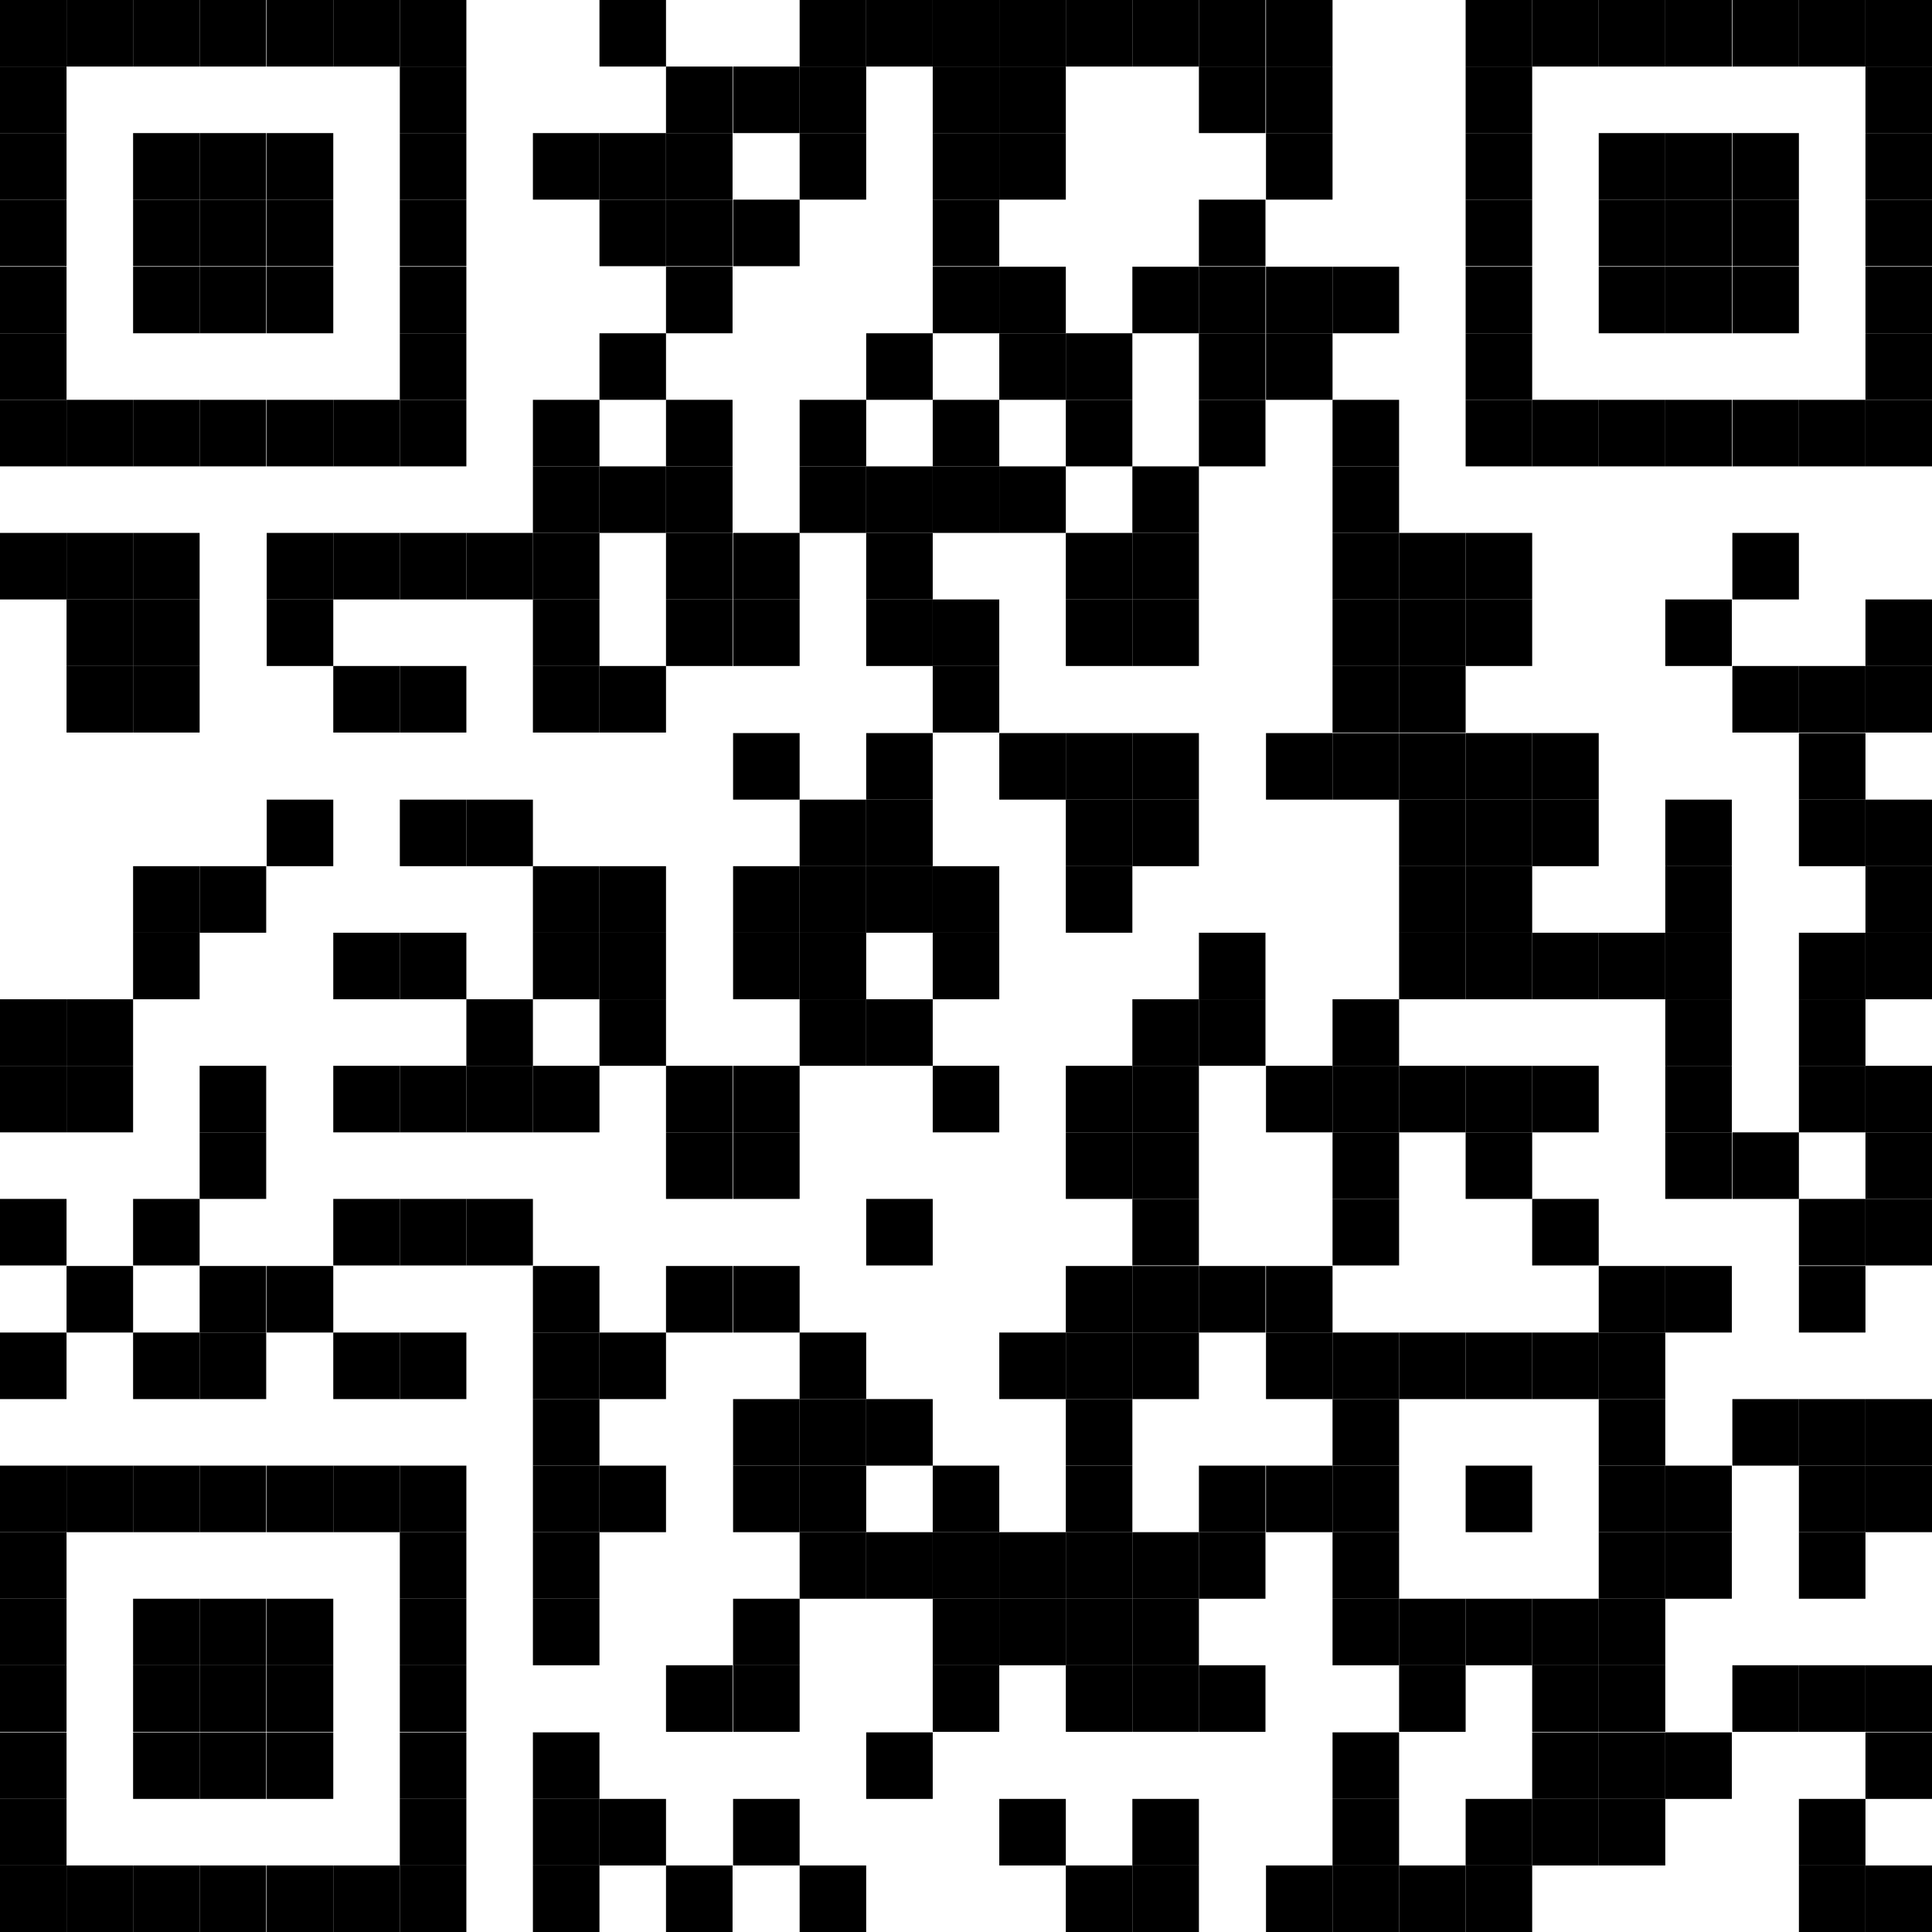
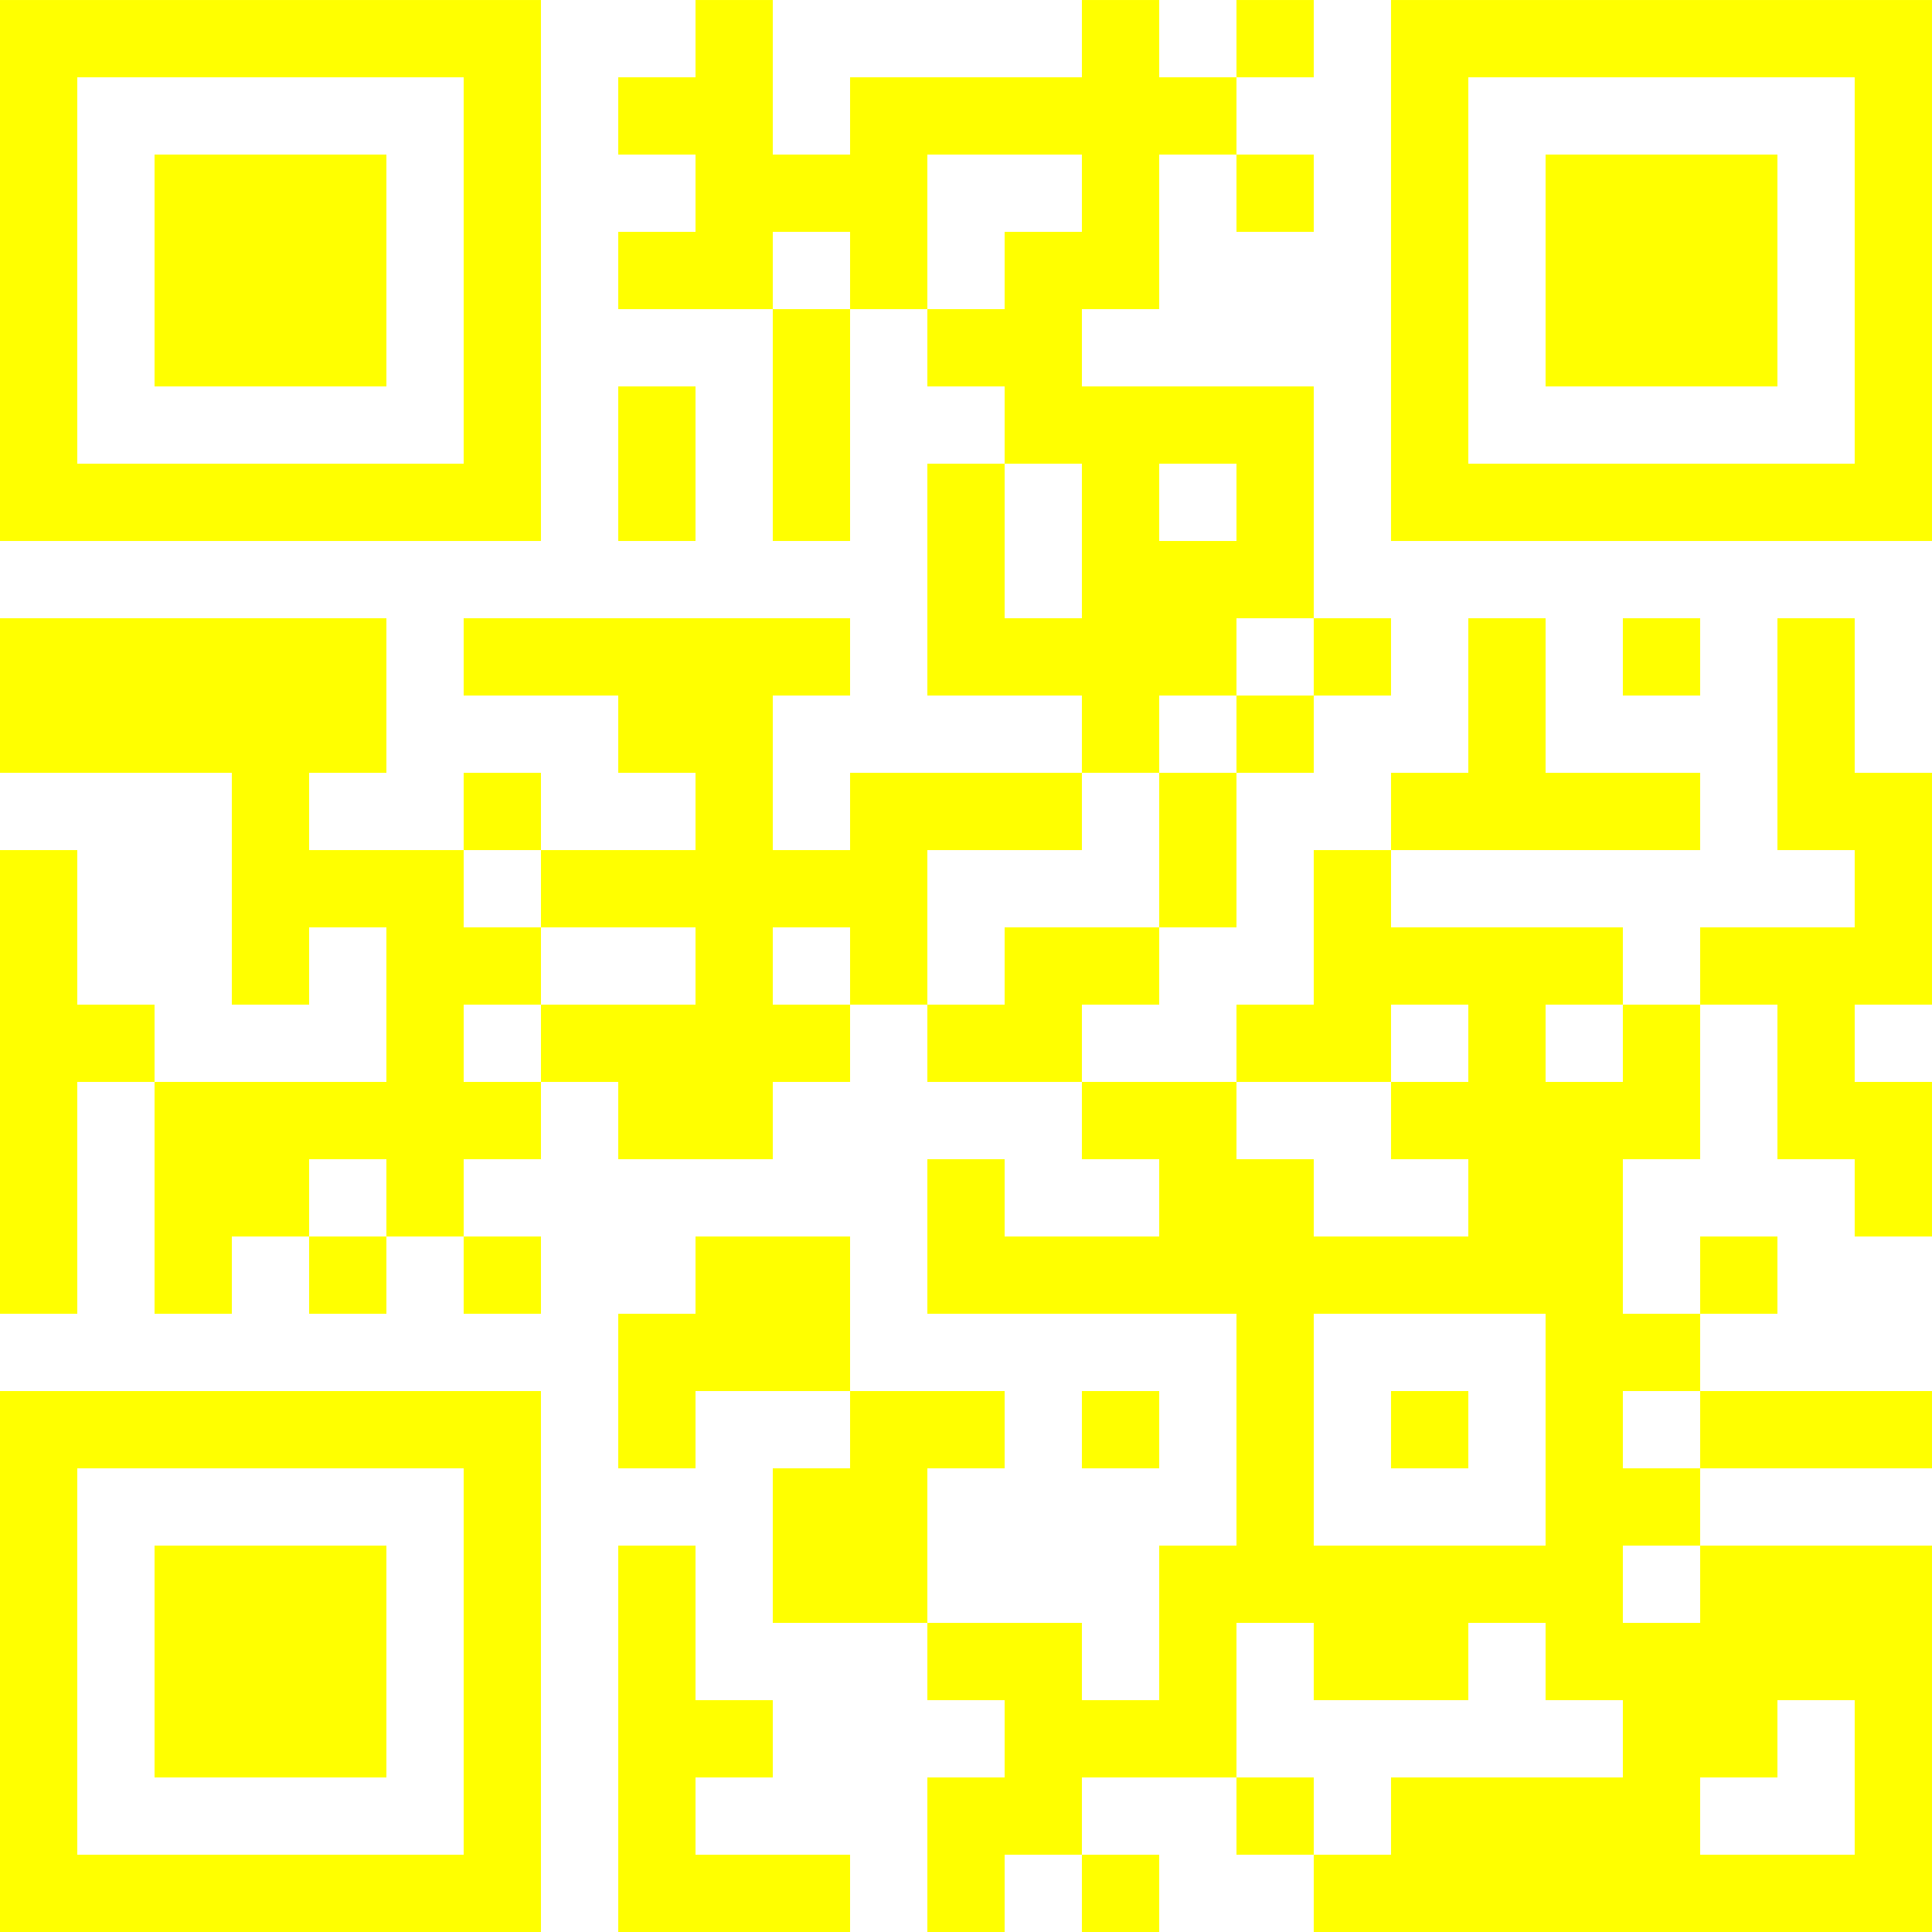
- <svg xmlns="http://www.w3.org/2000/svg" version="1.1" id="layer1" x="0px" y="0px" viewBox="0 0 36 36" style="enable-background:new 0 0 36 36;" xml:space="preserve">
+ <svg xmlns="http://www.w3.org/2000/svg" version="1.1" id="Layer_1" x="0px" y="0px" viewBox="0 0 200 200" style="enable-background:new 0 0 200 200;" xml:space="preserve">
+   <style type="text/css">
+ 	.st0{fill:#FFFF00;}
+ </style>
  <g>
-     <rect width="1.24" height="1.24" />
-     <rect x="1.24" width="1.24" height="1.24" />
-     <rect x="2.48" width="1.24" height="1.24" />
-     <rect x="3.72" width="1.24" height="1.24" />
-     <rect x="4.97" width="1.24" height="1.24" />
-     <rect x="6.21" width="1.24" height="1.24" />
-     <rect x="7.45" width="1.24" height="1.24" />
-     <rect x="11.17" width="1.24" height="1.24" />
-     <rect x="14.9" width="1.24" height="1.24" />
-     <rect x="16.14" width="1.24" height="1.24" />
-     <rect x="17.38" width="1.24" height="1.24" />
-     <rect x="18.62" width="1.24" height="1.24" />
-     <rect x="19.86" width="1.24" height="1.24" />
-     <rect x="21.1" width="1.24" height="1.24" />
-     <rect x="22.34" width="1.24" height="1.24" />
-     <rect x="23.59" width="1.24" height="1.24" />
-     <rect x="27.31" width="1.24" height="1.24" />
-     <rect x="28.55" width="1.24" height="1.24" />
-     <rect x="29.79" width="1.24" height="1.24" />
-     <rect x="31.03" width="1.24" height="1.24" />
-     <rect x="32.28" width="1.24" height="1.24" />
-     <rect x="33.52" width="1.24" height="1.24" />
-     <rect x="34.76" width="1.24" height="1.24" />
-     <rect y="1.24" width="1.24" height="1.24" />
-     <rect x="7.45" y="1.24" width="1.24" height="1.24" />
-     <rect x="12.41" y="1.24" width="1.24" height="1.24" />
-     <rect x="13.66" y="1.24" width="1.24" height="1.24" />
-     <rect x="14.9" y="1.24" width="1.24" height="1.24" />
-     <rect x="17.38" y="1.24" width="1.24" height="1.24" />
-     <rect x="18.62" y="1.24" width="1.24" height="1.24" />
-     <rect x="22.34" y="1.24" width="1.24" height="1.24" />
-     <rect x="23.59" y="1.24" width="1.24" height="1.24" />
-     <rect x="27.31" y="1.24" width="1.24" height="1.24" />
-     <rect x="34.76" y="1.24" width="1.24" height="1.24" />
-     <rect y="2.48" width="1.24" height="1.24" />
-     <rect x="2.48" y="2.48" width="1.24" height="1.24" />
-     <rect x="3.72" y="2.48" width="1.24" height="1.24" />
-     <rect x="4.97" y="2.48" width="1.24" height="1.24" />
-     <rect x="7.45" y="2.48" width="1.24" height="1.24" />
-     <rect x="9.93" y="2.48" width="1.24" height="1.24" />
-     <rect x="11.17" y="2.48" width="1.24" height="1.24" />
-     <rect x="12.41" y="2.48" width="1.24" height="1.24" />
-     <rect x="14.9" y="2.48" width="1.24" height="1.24" />
-     <rect x="17.38" y="2.48" width="1.24" height="1.24" />
-     <rect x="18.62" y="2.48" width="1.24" height="1.24" />
-     <rect x="23.59" y="2.48" width="1.24" height="1.24" />
-     <rect x="27.31" y="2.48" width="1.24" height="1.24" />
-     <rect x="29.79" y="2.48" width="1.24" height="1.24" />
-     <rect x="31.03" y="2.48" width="1.24" height="1.24" />
-     <rect x="32.28" y="2.48" width="1.24" height="1.24" />
-     <rect x="34.76" y="2.48" width="1.24" height="1.24" />
-     <rect y="3.72" width="1.24" height="1.24" />
-     <rect x="2.48" y="3.72" width="1.24" height="1.24" />
-     <rect x="3.72" y="3.72" width="1.24" height="1.24" />
-     <rect x="4.97" y="3.72" width="1.24" height="1.24" />
-     <rect x="7.45" y="3.72" width="1.24" height="1.24" />
-     <rect x="11.17" y="3.72" width="1.24" height="1.24" />
-     <rect x="12.41" y="3.72" width="1.24" height="1.24" />
-     <rect x="13.66" y="3.72" width="1.24" height="1.24" />
-     <rect x="17.38" y="3.72" width="1.24" height="1.24" />
-     <rect x="22.34" y="3.72" width="1.24" height="1.24" />
-     <rect x="27.31" y="3.72" width="1.24" height="1.24" />
-     <rect x="29.79" y="3.72" width="1.24" height="1.24" />
-     <rect x="31.03" y="3.72" width="1.24" height="1.24" />
-     <rect x="32.28" y="3.72" width="1.24" height="1.24" />
-     <rect x="34.76" y="3.72" width="1.24" height="1.24" />
-     <rect y="4.97" width="1.24" height="1.24" />
-     <rect x="2.48" y="4.97" width="1.24" height="1.24" />
-     <rect x="3.72" y="4.97" width="1.24" height="1.24" />
-     <rect x="4.97" y="4.97" width="1.24" height="1.24" />
-     <rect x="7.45" y="4.97" width="1.24" height="1.24" />
-     <rect x="12.41" y="4.97" width="1.24" height="1.24" />
-     <rect x="17.38" y="4.97" width="1.24" height="1.24" />
-     <rect x="18.62" y="4.97" width="1.24" height="1.24" />
-     <rect x="21.1" y="4.97" width="1.24" height="1.24" />
-     <rect x="22.34" y="4.97" width="1.24" height="1.24" />
-     <rect x="23.59" y="4.97" width="1.24" height="1.24" />
-     <rect x="24.83" y="4.97" width="1.24" height="1.24" />
-     <rect x="27.31" y="4.97" width="1.24" height="1.24" />
-     <rect x="29.79" y="4.97" width="1.24" height="1.24" />
-     <rect x="31.03" y="4.97" width="1.24" height="1.24" />
-     <rect x="32.28" y="4.97" width="1.24" height="1.24" />
-     <rect x="34.76" y="4.97" width="1.24" height="1.24" />
-     <rect y="6.21" width="1.24" height="1.24" />
-     <rect x="7.45" y="6.21" width="1.24" height="1.24" />
-     <rect x="11.17" y="6.21" width="1.24" height="1.24" />
-     <rect x="16.14" y="6.21" width="1.24" height="1.24" />
-     <rect x="18.62" y="6.21" width="1.24" height="1.24" />
-     <rect x="19.86" y="6.21" width="1.24" height="1.24" />
-     <rect x="22.34" y="6.21" width="1.24" height="1.24" />
-     <rect x="23.59" y="6.21" width="1.24" height="1.24" />
-     <rect x="27.31" y="6.21" width="1.24" height="1.24" />
-     <rect x="34.76" y="6.21" width="1.24" height="1.24" />
-     <rect y="7.45" width="1.24" height="1.24" />
-     <rect x="1.24" y="7.45" width="1.24" height="1.24" />
-     <rect x="2.48" y="7.45" width="1.24" height="1.24" />
-     <rect x="3.72" y="7.45" width="1.24" height="1.24" />
-     <rect x="4.97" y="7.45" width="1.24" height="1.24" />
-     <rect x="6.21" y="7.45" width="1.24" height="1.24" />
-     <rect x="7.45" y="7.45" width="1.24" height="1.24" />
-     <rect x="9.93" y="7.45" width="1.24" height="1.24" />
-     <rect x="12.41" y="7.45" width="1.24" height="1.24" />
-     <rect x="14.9" y="7.45" width="1.24" height="1.24" />
-     <rect x="17.38" y="7.45" width="1.24" height="1.24" />
-     <rect x="19.86" y="7.45" width="1.24" height="1.24" />
-     <rect x="22.34" y="7.45" width="1.24" height="1.24" />
-     <rect x="24.83" y="7.45" width="1.24" height="1.24" />
-     <rect x="27.31" y="7.45" width="1.24" height="1.24" />
-     <rect x="28.55" y="7.45" width="1.24" height="1.24" />
-     <rect x="29.79" y="7.45" width="1.24" height="1.24" />
-     <rect x="31.03" y="7.45" width="1.24" height="1.24" />
-     <rect x="32.28" y="7.45" width="1.24" height="1.24" />
-     <rect x="33.52" y="7.45" width="1.24" height="1.24" />
-     <rect x="34.76" y="7.45" width="1.24" height="1.24" />
-     <rect x="9.93" y="8.69" width="1.24" height="1.24" />
-     <rect x="11.17" y="8.69" width="1.24" height="1.24" />
-     <rect x="12.41" y="8.69" width="1.24" height="1.24" />
-     <rect x="14.9" y="8.69" width="1.24" height="1.24" />
-     <rect x="16.14" y="8.69" width="1.24" height="1.24" />
-     <rect x="17.38" y="8.69" width="1.24" height="1.24" />
-     <rect x="18.62" y="8.69" width="1.24" height="1.24" />
-     <rect x="21.1" y="8.69" width="1.24" height="1.24" />
-     <rect x="24.83" y="8.69" width="1.24" height="1.24" />
-     <rect y="9.93" width="1.24" height="1.24" />
-     <rect x="1.24" y="9.93" width="1.24" height="1.24" />
-     <rect x="2.48" y="9.93" width="1.24" height="1.24" />
-     <rect x="4.97" y="9.93" width="1.24" height="1.24" />
-     <rect x="6.21" y="9.93" width="1.24" height="1.24" />
-     <rect x="7.45" y="9.93" width="1.24" height="1.24" />
-     <rect x="8.69" y="9.93" width="1.24" height="1.24" />
-     <rect x="9.93" y="9.93" width="1.24" height="1.24" />
-     <rect x="12.41" y="9.93" width="1.24" height="1.24" />
-     <rect x="13.66" y="9.93" width="1.24" height="1.24" />
-     <rect x="16.14" y="9.93" width="1.24" height="1.24" />
-     <rect x="19.86" y="9.93" width="1.24" height="1.24" />
-     <rect x="21.1" y="9.93" width="1.24" height="1.24" />
-     <rect x="24.83" y="9.93" width="1.24" height="1.24" />
-     <rect x="26.07" y="9.93" width="1.24" height="1.24" />
-     <rect x="27.31" y="9.93" width="1.24" height="1.24" />
-     <rect x="32.28" y="9.93" width="1.24" height="1.24" />
-     <rect x="1.24" y="11.17" width="1.24" height="1.24" />
-     <rect x="2.48" y="11.17" width="1.24" height="1.24" />
-     <rect x="4.97" y="11.17" width="1.24" height="1.24" />
-     <rect x="9.93" y="11.17" width="1.24" height="1.24" />
-     <rect x="12.41" y="11.17" width="1.24" height="1.24" />
-     <rect x="13.66" y="11.17" width="1.24" height="1.24" />
-     <rect x="16.14" y="11.17" width="1.24" height="1.24" />
-     <rect x="17.38" y="11.17" width="1.24" height="1.24" />
-     <rect x="19.86" y="11.17" width="1.24" height="1.24" />
-     <rect x="21.1" y="11.17" width="1.24" height="1.24" />
-     <rect x="24.83" y="11.17" width="1.24" height="1.24" />
-     <rect x="26.07" y="11.17" width="1.24" height="1.24" />
-     <rect x="27.31" y="11.17" width="1.24" height="1.24" />
-     <rect x="31.03" y="11.17" width="1.24" height="1.24" />
-     <rect x="34.76" y="11.17" width="1.24" height="1.24" />
-     <rect x="1.24" y="12.41" width="1.24" height="1.24" />
-     <rect x="2.48" y="12.41" width="1.24" height="1.24" />
-     <rect x="6.21" y="12.41" width="1.24" height="1.24" />
-     <rect x="7.45" y="12.41" width="1.24" height="1.24" />
-     <rect x="9.93" y="12.41" width="1.24" height="1.24" />
-     <rect x="11.17" y="12.41" width="1.24" height="1.24" />
-     <rect x="17.38" y="12.41" width="1.24" height="1.24" />
-     <rect x="24.83" y="12.41" width="1.24" height="1.24" />
-     <rect x="26.07" y="12.41" width="1.24" height="1.24" />
-     <rect x="32.28" y="12.41" width="1.24" height="1.24" />
-     <rect x="33.52" y="12.41" width="1.24" height="1.24" />
-     <rect x="34.76" y="12.41" width="1.24" height="1.24" />
-     <rect x="13.66" y="13.66" width="1.24" height="1.24" />
-     <rect x="16.14" y="13.66" width="1.24" height="1.24" />
-     <rect x="18.62" y="13.66" width="1.24" height="1.24" />
-     <rect x="19.86" y="13.66" width="1.24" height="1.24" />
-     <rect x="21.1" y="13.66" width="1.24" height="1.24" />
-     <rect x="23.59" y="13.66" width="1.24" height="1.24" />
-     <rect x="24.83" y="13.66" width="1.24" height="1.24" />
-     <rect x="26.07" y="13.66" width="1.24" height="1.24" />
-     <rect x="27.31" y="13.66" width="1.24" height="1.24" />
-     <rect x="28.55" y="13.66" width="1.24" height="1.24" />
-     <rect x="33.52" y="13.66" width="1.24" height="1.24" />
-     <rect x="4.97" y="14.9" width="1.24" height="1.24" />
-     <rect x="7.45" y="14.9" width="1.24" height="1.24" />
-     <rect x="8.69" y="14.9" width="1.24" height="1.24" />
-     <rect x="14.9" y="14.9" width="1.24" height="1.24" />
-     <rect x="16.14" y="14.9" width="1.24" height="1.24" />
-     <rect x="19.86" y="14.9" width="1.24" height="1.24" />
-     <rect x="21.1" y="14.9" width="1.24" height="1.24" />
-     <rect x="26.07" y="14.9" width="1.24" height="1.24" />
-     <rect x="27.31" y="14.9" width="1.24" height="1.24" />
-     <rect x="28.55" y="14.9" width="1.24" height="1.24" />
-     <rect x="31.03" y="14.9" width="1.24" height="1.24" />
-     <rect x="33.52" y="14.9" width="1.24" height="1.24" />
-     <rect x="34.76" y="14.9" width="1.24" height="1.24" />
-     <rect x="2.48" y="16.14" width="1.24" height="1.24" />
-     <rect x="3.72" y="16.14" width="1.24" height="1.24" />
-     <rect x="9.93" y="16.14" width="1.24" height="1.24" />
-     <rect x="11.17" y="16.14" width="1.24" height="1.24" />
-     <rect x="13.66" y="16.14" width="1.24" height="1.24" />
-     <rect x="14.9" y="16.14" width="1.24" height="1.24" />
-     <rect x="16.14" y="16.14" width="1.24" height="1.24" />
-     <rect x="17.38" y="16.14" width="1.24" height="1.24" />
-     <rect x="19.86" y="16.14" width="1.24" height="1.24" />
-     <rect x="26.07" y="16.14" width="1.24" height="1.24" />
-     <rect x="27.31" y="16.14" width="1.24" height="1.24" />
-     <rect x="31.03" y="16.14" width="1.24" height="1.24" />
-     <rect x="34.76" y="16.14" width="1.24" height="1.24" />
-     <rect x="2.48" y="17.38" width="1.24" height="1.24" />
-     <rect x="6.21" y="17.38" width="1.24" height="1.24" />
-     <rect x="7.45" y="17.38" width="1.24" height="1.24" />
-     <rect x="9.93" y="17.38" width="1.24" height="1.24" />
-     <rect x="11.17" y="17.38" width="1.24" height="1.24" />
-     <rect x="13.66" y="17.38" width="1.24" height="1.24" />
-     <rect x="14.9" y="17.38" width="1.24" height="1.24" />
-     <rect x="17.38" y="17.38" width="1.24" height="1.24" />
-     <rect x="22.34" y="17.38" width="1.24" height="1.24" />
-     <rect x="26.07" y="17.38" width="1.24" height="1.24" />
-     <rect x="27.31" y="17.38" width="1.24" height="1.24" />
-     <rect x="28.55" y="17.38" width="1.24" height="1.24" />
-     <rect x="29.79" y="17.38" width="1.24" height="1.24" />
-     <rect x="31.03" y="17.38" width="1.24" height="1.24" />
-     <rect x="33.52" y="17.38" width="1.24" height="1.24" />
-     <rect x="34.76" y="17.38" width="1.24" height="1.24" />
-     <rect y="18.62" width="1.24" height="1.24" />
-     <rect x="1.24" y="18.62" width="1.24" height="1.24" />
-     <rect x="8.69" y="18.62" width="1.24" height="1.24" />
-     <rect x="11.17" y="18.62" width="1.24" height="1.24" />
-     <rect x="14.9" y="18.62" width="1.24" height="1.24" />
-     <rect x="16.14" y="18.62" width="1.24" height="1.24" />
-     <rect x="21.1" y="18.62" width="1.24" height="1.24" />
-     <rect x="22.34" y="18.62" width="1.24" height="1.24" />
-     <rect x="24.83" y="18.62" width="1.24" height="1.24" />
-     <rect x="31.03" y="18.62" width="1.24" height="1.24" />
-     <rect x="33.52" y="18.62" width="1.24" height="1.24" />
-     <rect y="19.86" width="1.24" height="1.24" />
-     <rect x="1.24" y="19.86" width="1.24" height="1.24" />
-     <rect x="3.72" y="19.86" width="1.24" height="1.24" />
-     <rect x="6.21" y="19.86" width="1.24" height="1.24" />
-     <rect x="7.45" y="19.86" width="1.24" height="1.24" />
-     <rect x="8.69" y="19.86" width="1.24" height="1.24" />
-     <rect x="9.93" y="19.86" width="1.24" height="1.24" />
-     <rect x="12.41" y="19.86" width="1.24" height="1.24" />
-     <rect x="13.66" y="19.86" width="1.24" height="1.24" />
-     <rect x="17.38" y="19.86" width="1.24" height="1.24" />
-     <rect x="19.86" y="19.86" width="1.24" height="1.24" />
-     <rect x="21.1" y="19.86" width="1.24" height="1.24" />
-     <rect x="23.59" y="19.86" width="1.24" height="1.24" />
-     <rect x="24.83" y="19.86" width="1.24" height="1.24" />
-     <rect x="26.07" y="19.86" width="1.24" height="1.24" />
-     <rect x="27.31" y="19.86" width="1.24" height="1.24" />
-     <rect x="28.55" y="19.86" width="1.24" height="1.24" />
-     <rect x="31.03" y="19.86" width="1.24" height="1.24" />
-     <rect x="33.52" y="19.86" width="1.24" height="1.24" />
-     <rect x="34.76" y="19.86" width="1.24" height="1.24" />
-     <rect x="3.72" y="21.1" width="1.24" height="1.24" />
-     <rect x="12.41" y="21.1" width="1.24" height="1.24" />
-     <rect x="13.66" y="21.1" width="1.24" height="1.24" />
-     <rect x="19.86" y="21.1" width="1.24" height="1.24" />
-     <rect x="21.1" y="21.1" width="1.24" height="1.24" />
-     <rect x="24.83" y="21.1" width="1.24" height="1.24" />
-     <rect x="27.31" y="21.1" width="1.24" height="1.24" />
-     <rect x="31.03" y="21.1" width="1.24" height="1.24" />
-     <rect x="32.28" y="21.1" width="1.24" height="1.24" />
-     <rect x="34.76" y="21.1" width="1.24" height="1.24" />
-     <rect y="22.34" width="1.24" height="1.24" />
-     <rect x="2.48" y="22.34" width="1.24" height="1.24" />
-     <rect x="6.21" y="22.34" width="1.24" height="1.24" />
-     <rect x="7.45" y="22.34" width="1.24" height="1.24" />
-     <rect x="8.69" y="22.34" width="1.24" height="1.24" />
-     <rect x="16.14" y="22.34" width="1.24" height="1.24" />
-     <rect x="21.1" y="22.34" width="1.24" height="1.24" />
-     <rect x="24.83" y="22.34" width="1.24" height="1.24" />
-     <rect x="28.55" y="22.34" width="1.24" height="1.24" />
-     <rect x="33.52" y="22.34" width="1.24" height="1.24" />
-     <rect x="34.76" y="22.34" width="1.24" height="1.24" />
-     <rect x="1.24" y="23.59" width="1.24" height="1.24" />
-     <rect x="3.72" y="23.59" width="1.24" height="1.24" />
-     <rect x="4.97" y="23.59" width="1.24" height="1.24" />
-     <rect x="9.93" y="23.59" width="1.24" height="1.24" />
-     <rect x="12.41" y="23.59" width="1.24" height="1.24" />
-     <rect x="13.66" y="23.59" width="1.24" height="1.24" />
-     <rect x="19.86" y="23.59" width="1.24" height="1.24" />
-     <rect x="21.1" y="23.59" width="1.24" height="1.24" />
-     <rect x="22.34" y="23.59" width="1.24" height="1.24" />
-     <rect x="23.59" y="23.59" width="1.24" height="1.24" />
-     <rect x="29.79" y="23.59" width="1.24" height="1.24" />
-     <rect x="31.03" y="23.59" width="1.24" height="1.24" />
-     <rect x="33.52" y="23.59" width="1.24" height="1.24" />
-     <rect y="24.83" width="1.24" height="1.24" />
-     <rect x="2.48" y="24.83" width="1.24" height="1.24" />
-     <rect x="3.72" y="24.83" width="1.24" height="1.24" />
-     <rect x="6.21" y="24.83" width="1.24" height="1.24" />
-     <rect x="7.45" y="24.83" width="1.24" height="1.24" />
-     <rect x="9.93" y="24.83" width="1.24" height="1.24" />
-     <rect x="11.17" y="24.83" width="1.24" height="1.24" />
-     <rect x="14.9" y="24.83" width="1.24" height="1.24" />
-     <rect x="18.62" y="24.83" width="1.24" height="1.24" />
-     <rect x="19.86" y="24.83" width="1.24" height="1.24" />
-     <rect x="21.1" y="24.83" width="1.24" height="1.24" />
-     <rect x="23.59" y="24.83" width="1.24" height="1.24" />
-     <rect x="24.83" y="24.83" width="1.24" height="1.24" />
-     <rect x="26.07" y="24.83" width="1.24" height="1.24" />
-     <rect x="27.31" y="24.83" width="1.24" height="1.24" />
-     <rect x="28.55" y="24.83" width="1.24" height="1.24" />
-     <rect x="29.79" y="24.83" width="1.24" height="1.24" />
-     <rect x="9.93" y="26.07" width="1.24" height="1.24" />
-     <rect x="13.66" y="26.07" width="1.24" height="1.24" />
-     <rect x="14.9" y="26.07" width="1.24" height="1.24" />
-     <rect x="16.14" y="26.07" width="1.24" height="1.24" />
-     <rect x="19.86" y="26.07" width="1.24" height="1.24" />
-     <rect x="24.83" y="26.07" width="1.24" height="1.24" />
-     <rect x="29.79" y="26.07" width="1.24" height="1.24" />
-     <rect x="32.28" y="26.07" width="1.24" height="1.24" />
-     <rect x="33.52" y="26.07" width="1.24" height="1.24" />
-     <rect x="34.76" y="26.07" width="1.24" height="1.24" />
-     <rect y="27.31" width="1.24" height="1.24" />
-     <rect x="1.24" y="27.31" width="1.24" height="1.24" />
-     <rect x="2.48" y="27.31" width="1.24" height="1.24" />
-     <rect x="3.72" y="27.31" width="1.24" height="1.24" />
-     <rect x="4.97" y="27.31" width="1.24" height="1.24" />
-     <rect x="6.21" y="27.31" width="1.24" height="1.24" />
-     <rect x="7.45" y="27.31" width="1.24" height="1.24" />
-     <rect x="9.93" y="27.31" width="1.24" height="1.24" />
-     <rect x="11.17" y="27.31" width="1.24" height="1.24" />
-     <rect x="13.66" y="27.31" width="1.24" height="1.24" />
-     <rect x="14.9" y="27.31" width="1.24" height="1.24" />
-     <rect x="17.38" y="27.31" width="1.24" height="1.24" />
-     <rect x="19.86" y="27.31" width="1.24" height="1.24" />
-     <rect x="22.34" y="27.31" width="1.24" height="1.24" />
-     <rect x="23.59" y="27.31" width="1.24" height="1.24" />
-     <rect x="24.83" y="27.31" width="1.24" height="1.24" />
-     <rect x="27.31" y="27.31" width="1.24" height="1.24" />
-     <rect x="29.79" y="27.31" width="1.24" height="1.24" />
-     <rect x="31.03" y="27.31" width="1.24" height="1.24" />
-     <rect x="33.52" y="27.31" width="1.24" height="1.24" />
-     <rect x="34.76" y="27.31" width="1.24" height="1.24" />
-     <rect y="28.55" width="1.24" height="1.24" />
-     <rect x="7.45" y="28.55" width="1.24" height="1.24" />
-     <rect x="9.93" y="28.55" width="1.24" height="1.24" />
-     <rect x="14.9" y="28.55" width="1.24" height="1.24" />
-     <rect x="16.14" y="28.55" width="1.24" height="1.24" />
-     <rect x="17.38" y="28.55" width="1.24" height="1.24" />
-     <rect x="18.62" y="28.55" width="1.24" height="1.24" />
-     <rect x="19.86" y="28.55" width="1.24" height="1.24" />
-     <rect x="21.1" y="28.55" width="1.24" height="1.24" />
-     <rect x="22.34" y="28.55" width="1.24" height="1.24" />
-     <rect x="24.83" y="28.55" width="1.24" height="1.24" />
-     <rect x="29.79" y="28.55" width="1.24" height="1.24" />
-     <rect x="31.03" y="28.55" width="1.24" height="1.24" />
-     <rect x="33.52" y="28.55" width="1.24" height="1.24" />
-     <rect y="29.79" width="1.24" height="1.24" />
-     <rect x="2.48" y="29.79" width="1.24" height="1.24" />
-     <rect x="3.72" y="29.79" width="1.24" height="1.24" />
-     <rect x="4.97" y="29.79" width="1.24" height="1.24" />
-     <rect x="7.45" y="29.79" width="1.24" height="1.24" />
-     <rect x="9.93" y="29.79" width="1.24" height="1.24" />
-     <rect x="13.66" y="29.79" width="1.24" height="1.24" />
-     <rect x="17.38" y="29.79" width="1.24" height="1.24" />
-     <rect x="18.62" y="29.79" width="1.24" height="1.24" />
-     <rect x="19.86" y="29.79" width="1.24" height="1.24" />
-     <rect x="21.1" y="29.79" width="1.24" height="1.24" />
-     <rect x="24.83" y="29.79" width="1.24" height="1.24" />
-     <rect x="26.07" y="29.79" width="1.24" height="1.24" />
-     <rect x="27.31" y="29.79" width="1.24" height="1.24" />
-     <rect x="28.55" y="29.79" width="1.24" height="1.24" />
-     <rect x="29.79" y="29.79" width="1.24" height="1.24" />
-     <rect y="31.03" width="1.24" height="1.24" />
-     <rect x="2.48" y="31.03" width="1.24" height="1.24" />
-     <rect x="3.72" y="31.03" width="1.24" height="1.24" />
-     <rect x="4.97" y="31.03" width="1.24" height="1.24" />
-     <rect x="7.45" y="31.03" width="1.24" height="1.24" />
-     <rect x="12.41" y="31.03" width="1.24" height="1.24" />
-     <rect x="13.66" y="31.03" width="1.24" height="1.24" />
-     <rect x="17.38" y="31.03" width="1.24" height="1.24" />
-     <rect x="19.86" y="31.03" width="1.24" height="1.24" />
-     <rect x="21.1" y="31.03" width="1.24" height="1.24" />
-     <rect x="22.34" y="31.03" width="1.24" height="1.24" />
-     <rect x="26.07" y="31.03" width="1.24" height="1.24" />
-     <rect x="28.55" y="31.03" width="1.24" height="1.24" />
-     <rect x="29.79" y="31.03" width="1.24" height="1.24" />
-     <rect x="32.28" y="31.03" width="1.24" height="1.24" />
-     <rect x="33.52" y="31.03" width="1.24" height="1.24" />
-     <rect x="34.76" y="31.03" width="1.24" height="1.24" />
-     <rect y="32.28" width="1.24" height="1.24" />
-     <rect x="2.48" y="32.28" width="1.24" height="1.24" />
-     <rect x="3.72" y="32.28" width="1.24" height="1.24" />
-     <rect x="4.97" y="32.28" width="1.24" height="1.24" />
-     <rect x="7.45" y="32.28" width="1.24" height="1.24" />
-     <rect x="9.93" y="32.28" width="1.24" height="1.24" />
-     <rect x="16.14" y="32.28" width="1.24" height="1.24" />
-     <rect x="24.83" y="32.28" width="1.24" height="1.24" />
-     <rect x="28.55" y="32.28" width="1.24" height="1.24" />
-     <rect x="29.79" y="32.28" width="1.24" height="1.24" />
-     <rect x="31.03" y="32.28" width="1.24" height="1.24" />
-     <rect x="34.76" y="32.28" width="1.24" height="1.24" />
-     <rect y="33.52" width="1.24" height="1.24" />
-     <rect x="7.45" y="33.52" width="1.24" height="1.24" />
-     <rect x="9.93" y="33.52" width="1.24" height="1.24" />
-     <rect x="11.17" y="33.52" width="1.24" height="1.24" />
-     <rect x="13.66" y="33.52" width="1.24" height="1.24" />
-     <rect x="18.62" y="33.52" width="1.24" height="1.24" />
-     <rect x="21.1" y="33.52" width="1.24" height="1.24" />
-     <rect x="24.83" y="33.52" width="1.24" height="1.24" />
-     <rect x="27.31" y="33.52" width="1.24" height="1.24" />
-     <rect x="28.55" y="33.52" width="1.24" height="1.24" />
-     <rect x="29.79" y="33.52" width="1.24" height="1.24" />
-     <rect x="33.52" y="33.52" width="1.24" height="1.24" />
-     <rect y="34.76" width="1.24" height="1.24" />
-     <rect x="1.24" y="34.76" width="1.24" height="1.24" />
-     <rect x="2.48" y="34.76" width="1.24" height="1.24" />
-     <rect x="3.72" y="34.76" width="1.24" height="1.24" />
-     <rect x="4.97" y="34.76" width="1.24" height="1.24" />
-     <rect x="6.21" y="34.76" width="1.24" height="1.24" />
-     <rect x="7.45" y="34.76" width="1.24" height="1.24" />
-     <rect x="9.93" y="34.76" width="1.24" height="1.24" />
-     <rect x="12.41" y="34.76" width="1.24" height="1.24" />
-     <rect x="14.9" y="34.76" width="1.24" height="1.24" />
-     <rect x="19.86" y="34.76" width="1.24" height="1.24" />
-     <rect x="21.1" y="34.76" width="1.24" height="1.24" />
-     <rect x="23.59" y="34.76" width="1.24" height="1.24" />
-     <rect x="24.83" y="34.76" width="1.24" height="1.24" />
-     <rect x="26.07" y="34.76" width="1.24" height="1.24" />
-     <rect x="27.31" y="34.76" width="1.24" height="1.24" />
-     <rect x="33.52" y="34.76" width="1.24" height="1.24" />
-     <rect x="34.76" y="34.76" width="1.24" height="1.24" />
+     <g transform="translate(0,200) scale(0.033333,-0.033333)">
+       <path class="st0" d="M0,5160v-840h840h840v840v840H840H0V5160z M1440,5160v-600H840H240v600v600h600h600V5160z" />
+       <path class="st0" d="M480,5160v-360h360h360v360v360H840H480V5160z" />
+       <path class="st0" d="M2160,5880v-120h-120h-120v-120v-120h120h120v-120v-120h-120h-120v-120v-120h240h240v-360v-360h120h120v360    v360h120h120v-120v-120h120h120v-120v-120h-120h-120v-360v-360h240h240v-120v-120h-360h-360v-120v-120h-120h-120v240v240h120h120    v120v120h-600h-600v-120v-120h240h240v-120v-120h120h120v-120v-120h-240h-240v120v120h-120h-120v-120v-120h-240H960v120v120h120    h120v240v240H600H0v-240v-240h360h360v-360v-360h120h120v120v120h120h120v-240v-240H840H480v120v120H360H240v240v240H120H0v-720    v-720h120h120v360v360h120h120v-360v-360h120h120v120v120h120h120v-120v-120h120h120v120v120h120h120v-120v-120h120h120v120v120    h-120h-120v120v120h120h120v120v120h120h120v-120v-120h240h240v120v120h120h120v120v120h120h120v-120v-120h240h240v-120v-120h120    h120v-120v-120h-240h-240v120v120h-120h-120v-240v-240h480h480v-360v-360h-120h-120V960V720h-120h-120v120v120h-240h-240v240v240    h120h120v120v120h-240h-240v240v240h-240h-240v-120v-120h-120h-120v-240v-240h120h120v120v120h240h240v-120v-120h-120h-120v-240    V960h240h240V840V720h120h120V600V480h-120h-120V240V0h120h120v120v120h120h120V120V0h120h120v120v120h-120h-120v120v120h240h240    V360V240h120h120V120V0h960h960v600v600h-360h-360v120v120h360h360v120v120h-360h-360v120v120h120h120v120v120h-120h-120v-120    v-120h-120h-120v240v240h120h120v240v240h120h120v-240v-240h120h120v-120v-120h120h120v240v240h-120h-120v120v120h120h120v360v360    h-120h-120v240v240h-120h-120v-360v-360h120h120v-120v-120h-240h-240v-120v-120h-120h-120v120v120h-360h-360v120v120h480h480v120    v120h-240h-240v240v240h-120h-120v-240v-240h-120h-120v-120v-120h-120h-120v-240v-240h-120h-120v-120v-120h-240h-240v120v120h120    h120v120v120h120h120v240v240h120h120v120v120h120h120v120v120h-120h-120v360v360h-360h-360v120v120h120h120v240v240h120h120v-120    v-120h120h120v120v120h-120h-120v120v120h120h120v120v120h-120h-120v-120v-120h-120h-120v120v120h-120h-120v-120v-120h-360h-360    v-120v-120h-120h-120v240v240h-120h-120V5880z M3360,5400v-120h-120h-120v-120v-120h-120h-120v240v240h240h240V5400z M2640,5160    v-120h-120h-120v120v120h120h120V5160z M3360,4320v-240h-120h-120v240v240h120h120V4320z M3840,4440v-120h-120h-120v120v120h120    h120V4440z M4080,3960v-120h-120h-120v-120v-120h-120h-120v-240v-240h-240h-240v-120v-120h-120h-120v240v240h240h240v120v120h120    h120v120v120h120h120v120v120h120h120V3960z M1680,3240v-120h240h240v-120v-120h-240h-240v-120v-120h-120h-120v120v120h120h120    v120v120h-120h-120v120v120h120h120V3240z M2640,3000v-120h-120h-120v120v120h120h120V3000z M4560,2760v-120h-120h-120v-120v-120    h120h120v-120v-120h-240h-240v120v120h-120h-120v120v120h240h240v120v120h120h120V2760z M5040,2760v-120h-120h-120v120v120h120    h120V2760z M1200,2280v-120h-120H960v120v120h120h120V2280z M4800,1560v-360h-360h-360v360v360h360h360V1560z M5280,1560v-120    h-120h-120v120v120h120h120V1560z M5280,1080V960h-120h-120v120v120h120h120V1080z M4080,840V720h240h240v120v120h120h120V840V720    h120h120V600V480h-360h-360V360V240h-120h-120v120v120h-120h-120v240v240h120h120V840z M5760,480V240h-240h-240v120v120h120h120    v120v120h120h120V480z" />
+       <path class="st0" d="M4320,1560v-120h120h120v120v120h-120h-120V1560z" />
+       <path class="st0" d="M4320,5160v-840h840h840v840v840h-840h-840V5160z M5760,5160v-600h-600h-600v600v600h600h600V5160z" />
+       <path class="st0" d="M4800,5160v-360h360h360v360v360h-360h-360V5160z" />
+       <path class="st0" d="M1920,4560v-240h120h120v240v240h-120h-120V4560z" />
+       <path class="st0" d="M5040,3960v-120h120h120v120v120h-120h-120V3960z" />
+       <path class="st0" d="M0,840V0h840h840v840v840H840H0V840z M1440,840V240H840H240v600v600h600h600V840z" />
+       <path class="st0" d="M480,840V480h360h360v360v360H840H480V840z" />
+       <path class="st0" d="M3360,1560v-120h120h120v120v120h-120h-120V1560z" />
+       <path class="st0" d="M1920,600V0h360h360v120v120h-240h-240v120v120h120h120v120v120h-120h-120v240v240h-120h-120V600z" />
+     </g>
  </g>
</svg>
